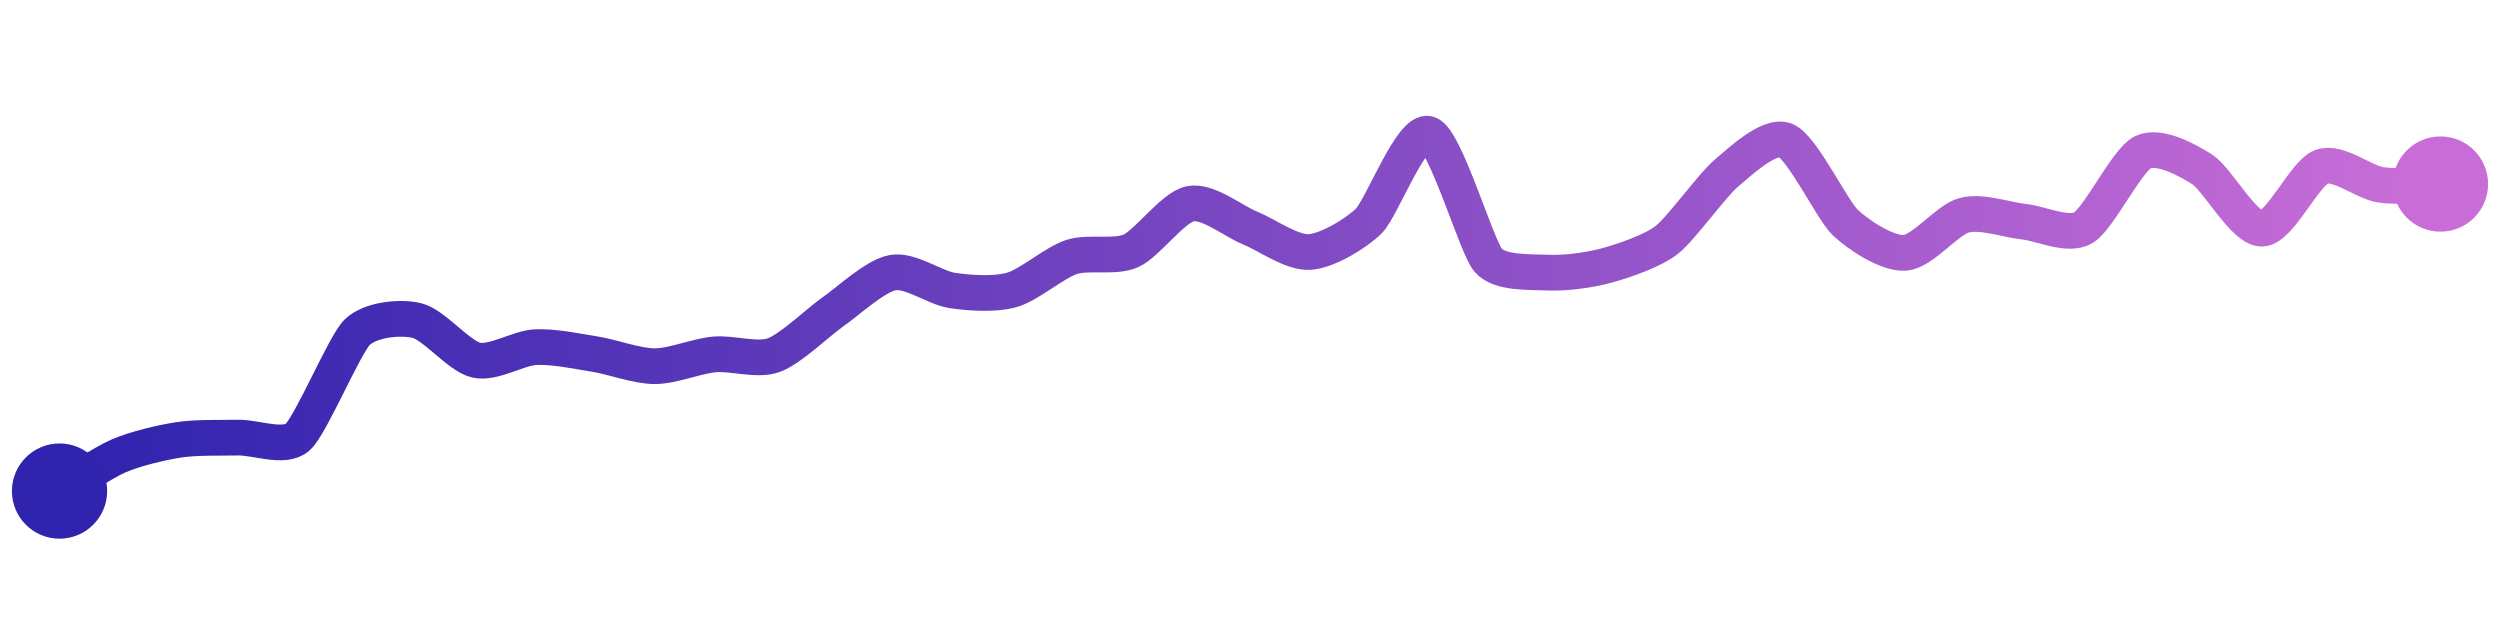
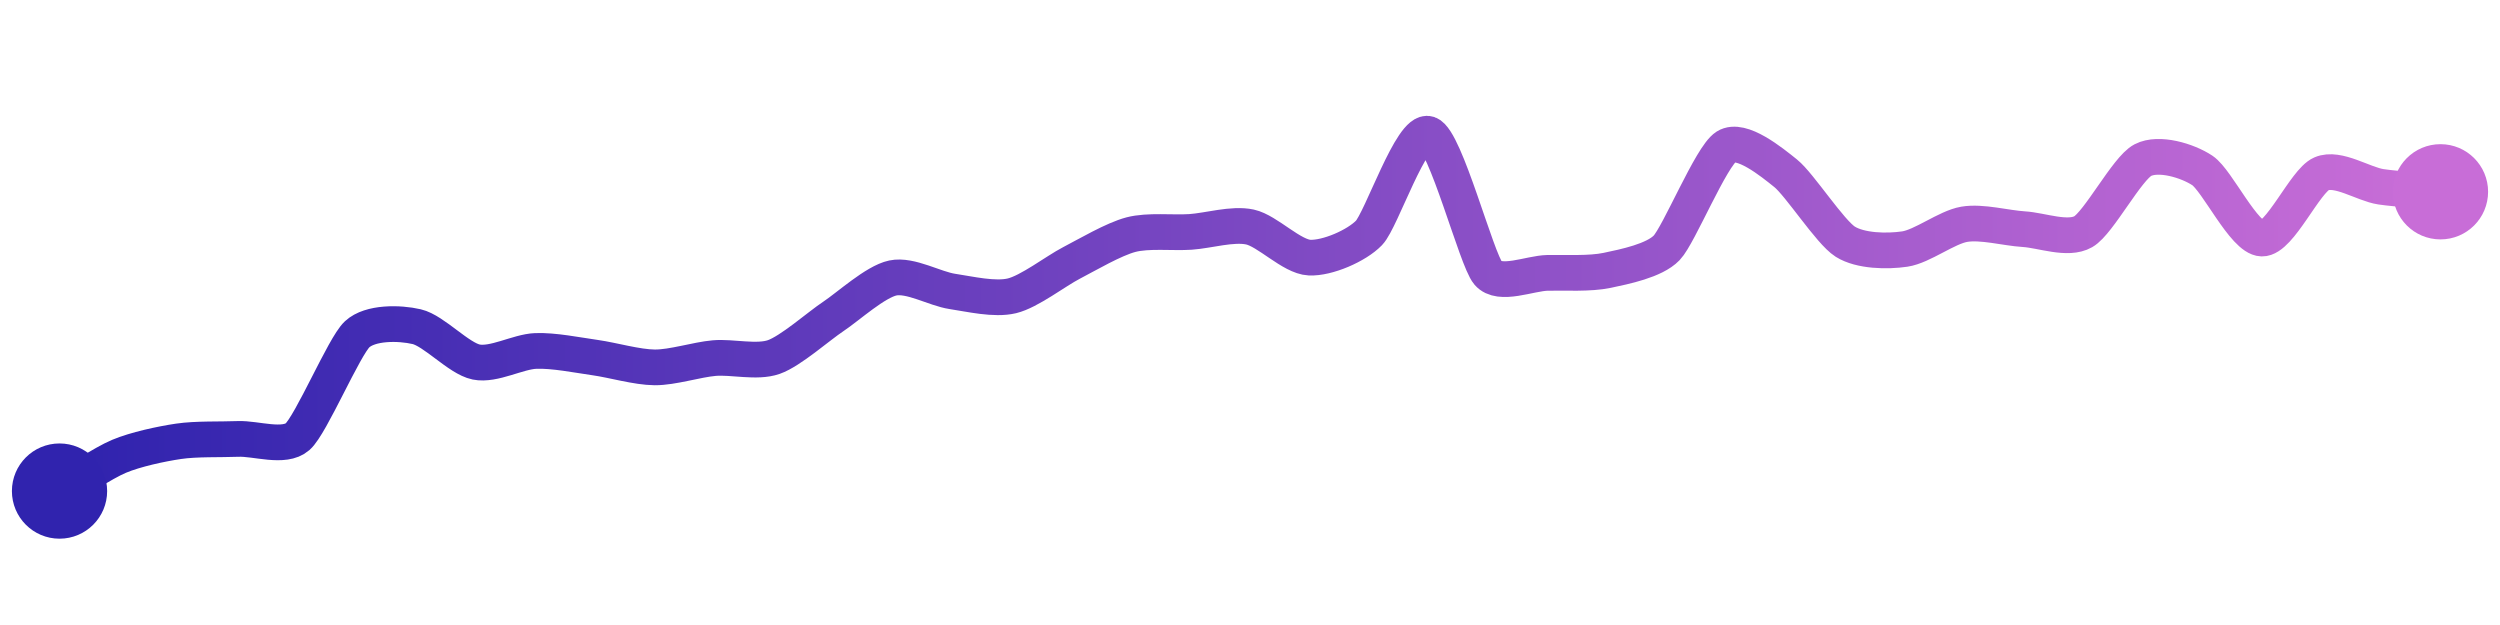
<svg xmlns="http://www.w3.org/2000/svg" width="200" height="50" viewBox="0 0 210 50">
  <defs>
    <linearGradient x1="0%" y1="0%" x2="100%" y2="0%" id="a">
      <stop stop-color="#3023AE" offset="0%" />
      <stop stop-color="#C86DD7" offset="100%" />
    </linearGradient>
  </defs>
-   <path stroke="url(#a)" stroke-width="3" stroke-linejoin="round" stroke-linecap="round" d="M5 40 C 6.29 39.23, 8.62 37.62, 10 37.03 S 13.52 35.93, 15 35.7 S 18.5 35.54, 20 35.51 S 23.88 36.46, 25 35.47 S 28.93 27.71, 30 26.66 S 33.54 25.33, 35 25.67 S 38.54 28.67, 40 29 S 43.5 27.98, 45 27.91 S 48.52 28.26, 50 28.5 S 53.5 29.51, 55 29.51 S 58.51 28.66, 60 28.52 S 63.59 29.09, 65 28.58 S 68.77 25.77, 70 24.92 S 73.52 21.91, 75 21.65 S 78.52 22.93, 80 23.15 S 83.56 23.51, 85 23.1 S 88.57 20.81, 90 20.34 S 93.63 20.43, 95 19.82 S 98.53 16.14, 100 15.86 S 103.61 17.34, 105 17.9 S 108.5 20.01, 110 19.92 S 113.94 18.35, 115 17.29 S 118.58 9.53, 120 10 S 124.02 19.46, 125 20.6 S 128.5 21.58, 130 21.65 S 133.55 21.44, 135 21.04 S 138.81 19.83, 140 18.91 S 143.85 14.27, 145 13.31 S 148.61 9.98, 150 10.55 S 153.91 16.41, 155 17.44 S 158.5 20.08, 160 19.99 S 163.55 17.21, 165 16.83 S 168.51 17.21, 170 17.37 S 173.7 18.64, 175 17.88 S 178.65 12.2, 180 11.54 S 183.74 12.18, 185 12.99 S 188.5 17.99, 190 17.96 S 193.59 13.28, 195 12.76 S 198.52 14.06, 200 14.28 S 203.5 14.23, 205 14.21" fill="none" />
+   <path stroke="url(#a)" stroke-width="3" stroke-linejoin="round" stroke-linecap="round" d="M5 40 C 6.3 39.24, 8.62 37.66, 10 37.08 S 13.52 36.04, 15 35.82 S 18.5 35.68, 20 35.62 S 23.87 36.42, 25 35.43 S 28.9 27.85, 30 26.83 S 33.54 25.85, 35 26.19 S 38.53 28.86, 40 29.16 S 43.5 28.29, 45 28.23 S 48.51 28.58, 50 28.79 S 53.5 29.6, 55 29.61 S 58.51 28.96, 60 28.83 S 63.58 29.24, 65 28.74 S 68.75 26.16, 70 25.33 S 73.53 22.41, 75 22.1 S 78.52 23.01, 80 23.23 S 83.54 23.95, 85 23.6 S 88.67 21.53, 90 20.84 S 93.55 18.84, 95 18.46 S 98.5 18.33, 100 18.23 S 103.53 17.5, 105 17.82 S 108.5 20.32, 110 20.39 S 113.96 19.39, 115 18.31 S 118.58 9.52, 120 10 S 124.02 20.55, 125 21.69 S 128.5 21.7, 130 21.67 S 133.53 21.77, 135 21.46 S 138.96 20.65, 140 19.57 S 143.73 11.87, 145 11.07 S 148.83 12.37, 150 13.31 S 153.73 18.25, 155 19.05 S 158.52 19.89, 160 19.67 S 163.52 17.84, 165 17.59 S 168.5 17.91, 170 18 S 173.7 18.96, 175 18.21 S 178.67 12.89, 180 12.2 S 183.75 12.24, 185 13.07 S 188.5 18.75, 190 18.79 S 193.62 13.95, 195 13.35 S 198.52 14.22, 200 14.44 S 203.51 14.73, 205 14.86" fill="none" />
  <circle r="4" cx="5" cy="40" fill="#3023AE" />
-   <circle r="4" cx="205" cy="14.21" fill="#C86DD7" />
+   <circle r="4" cx="205" cy="14.86" fill="#C86DD7" />
</svg>
